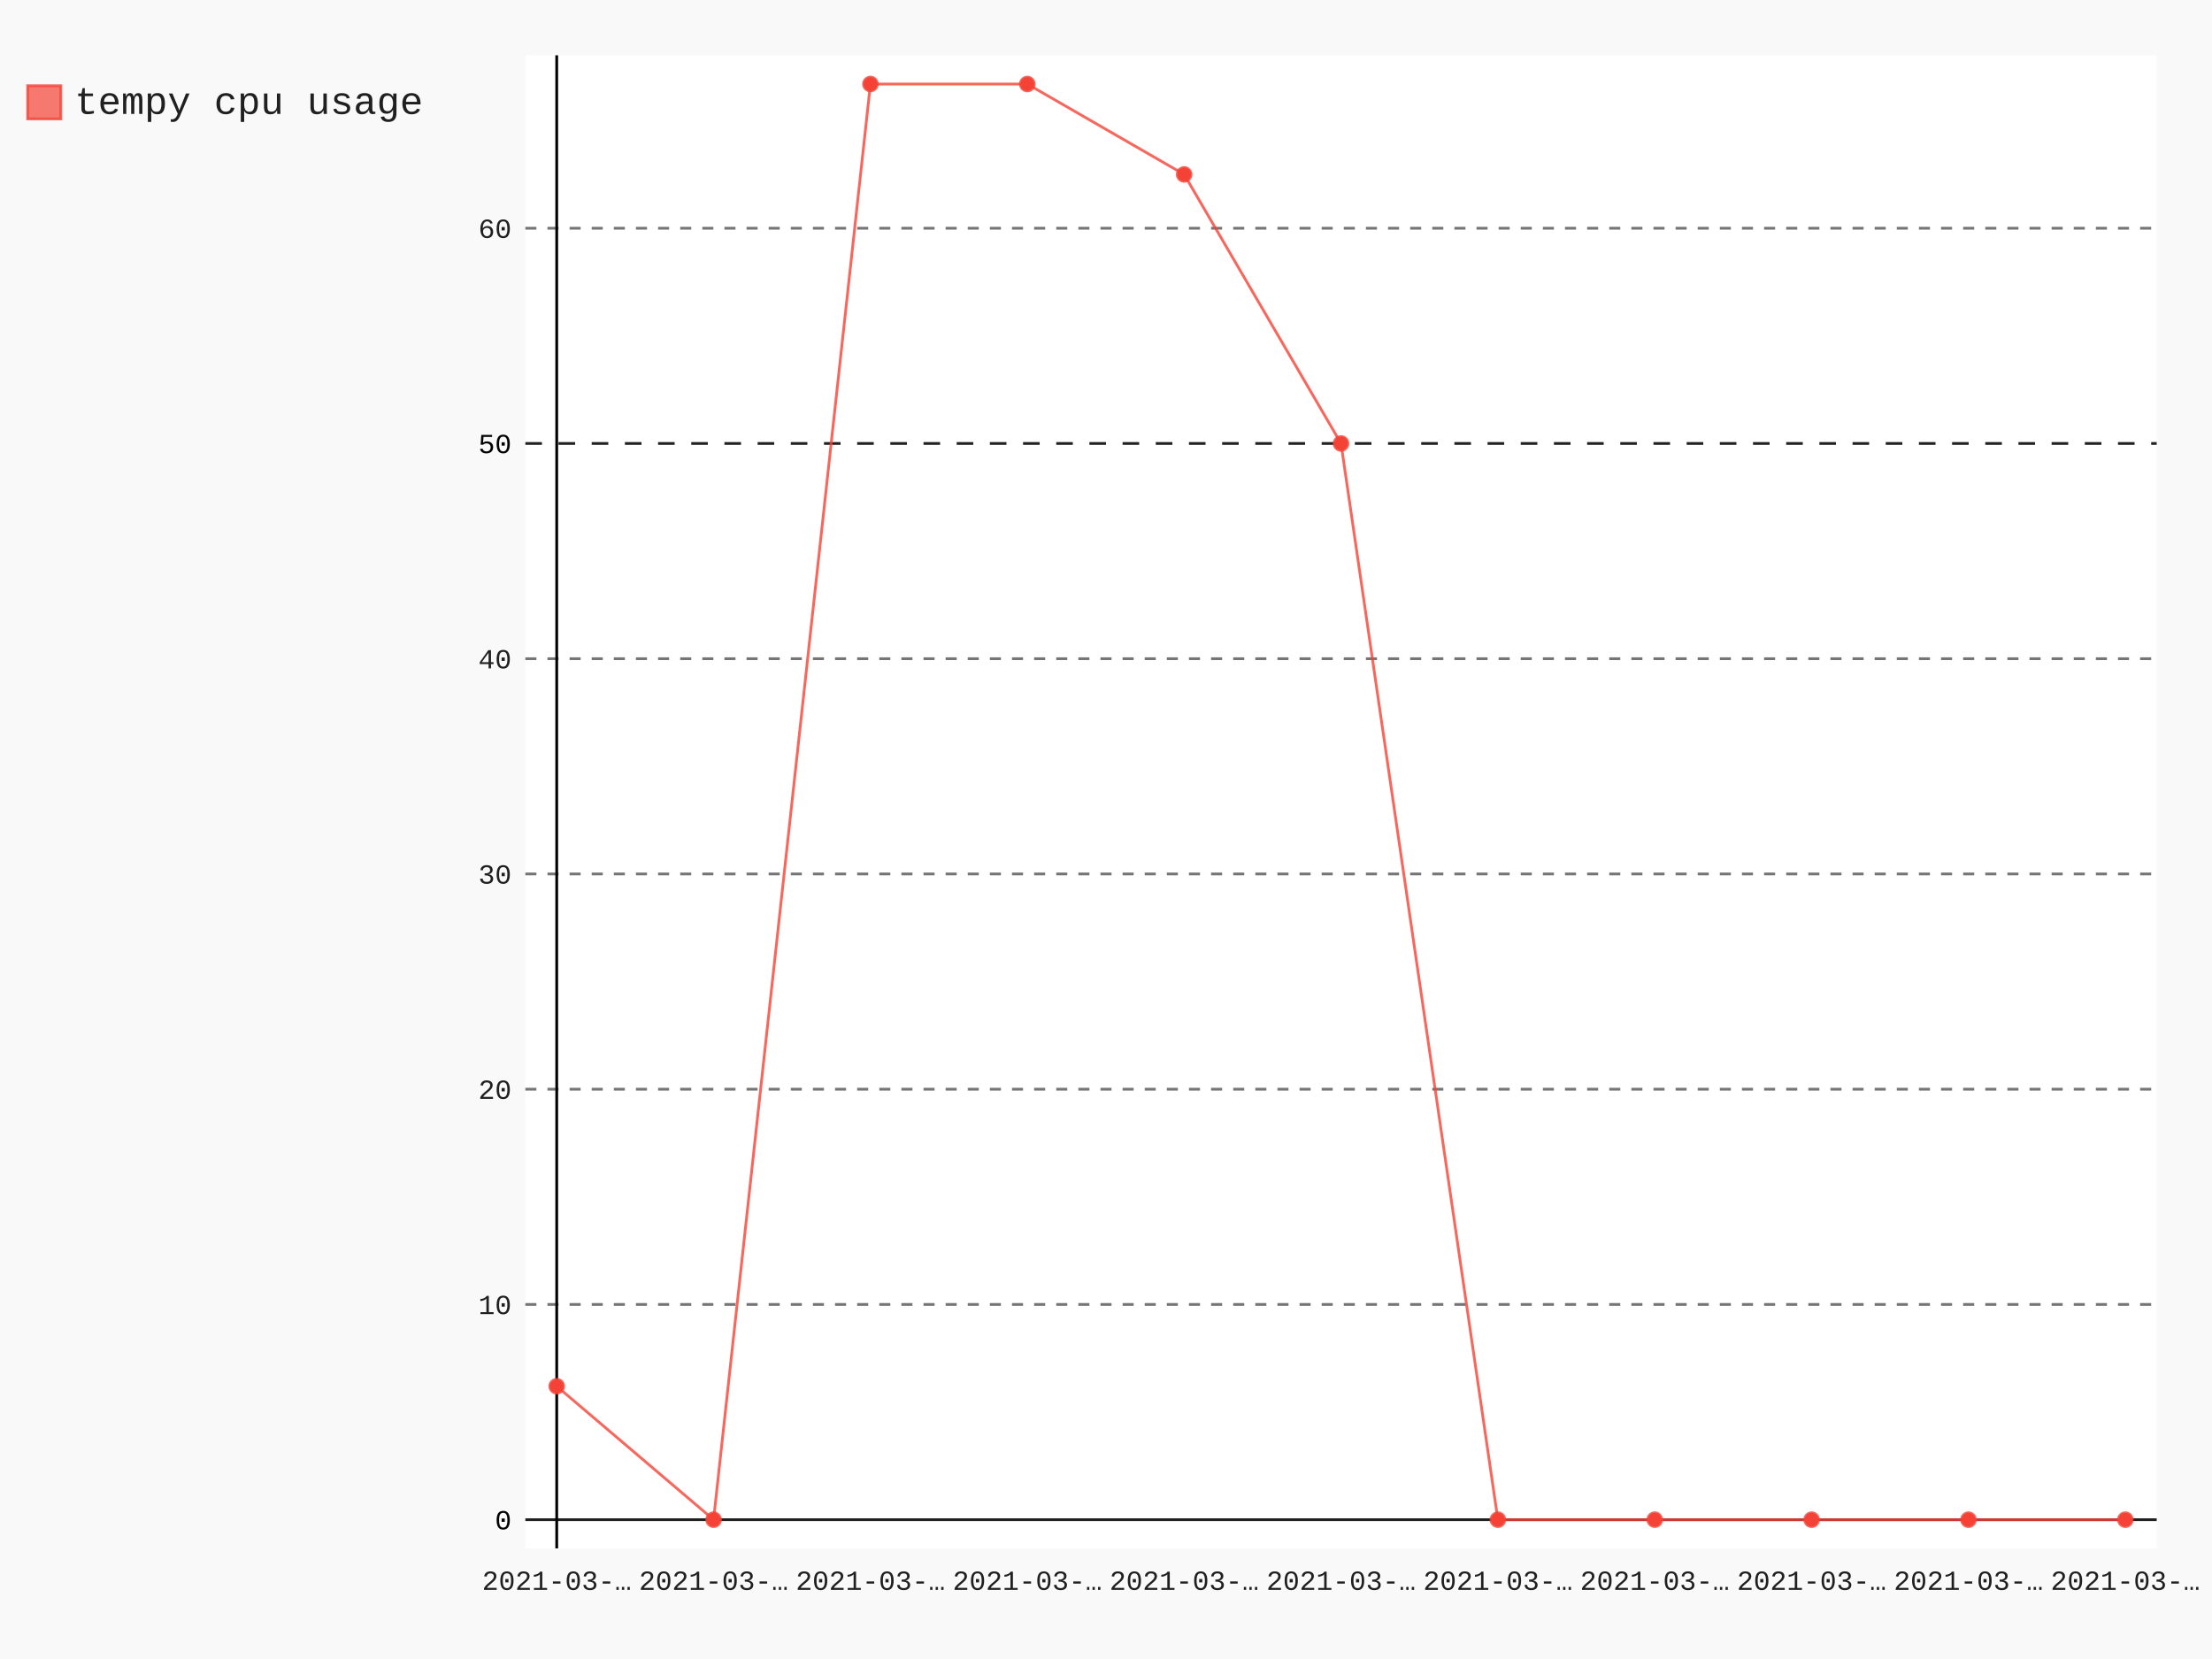
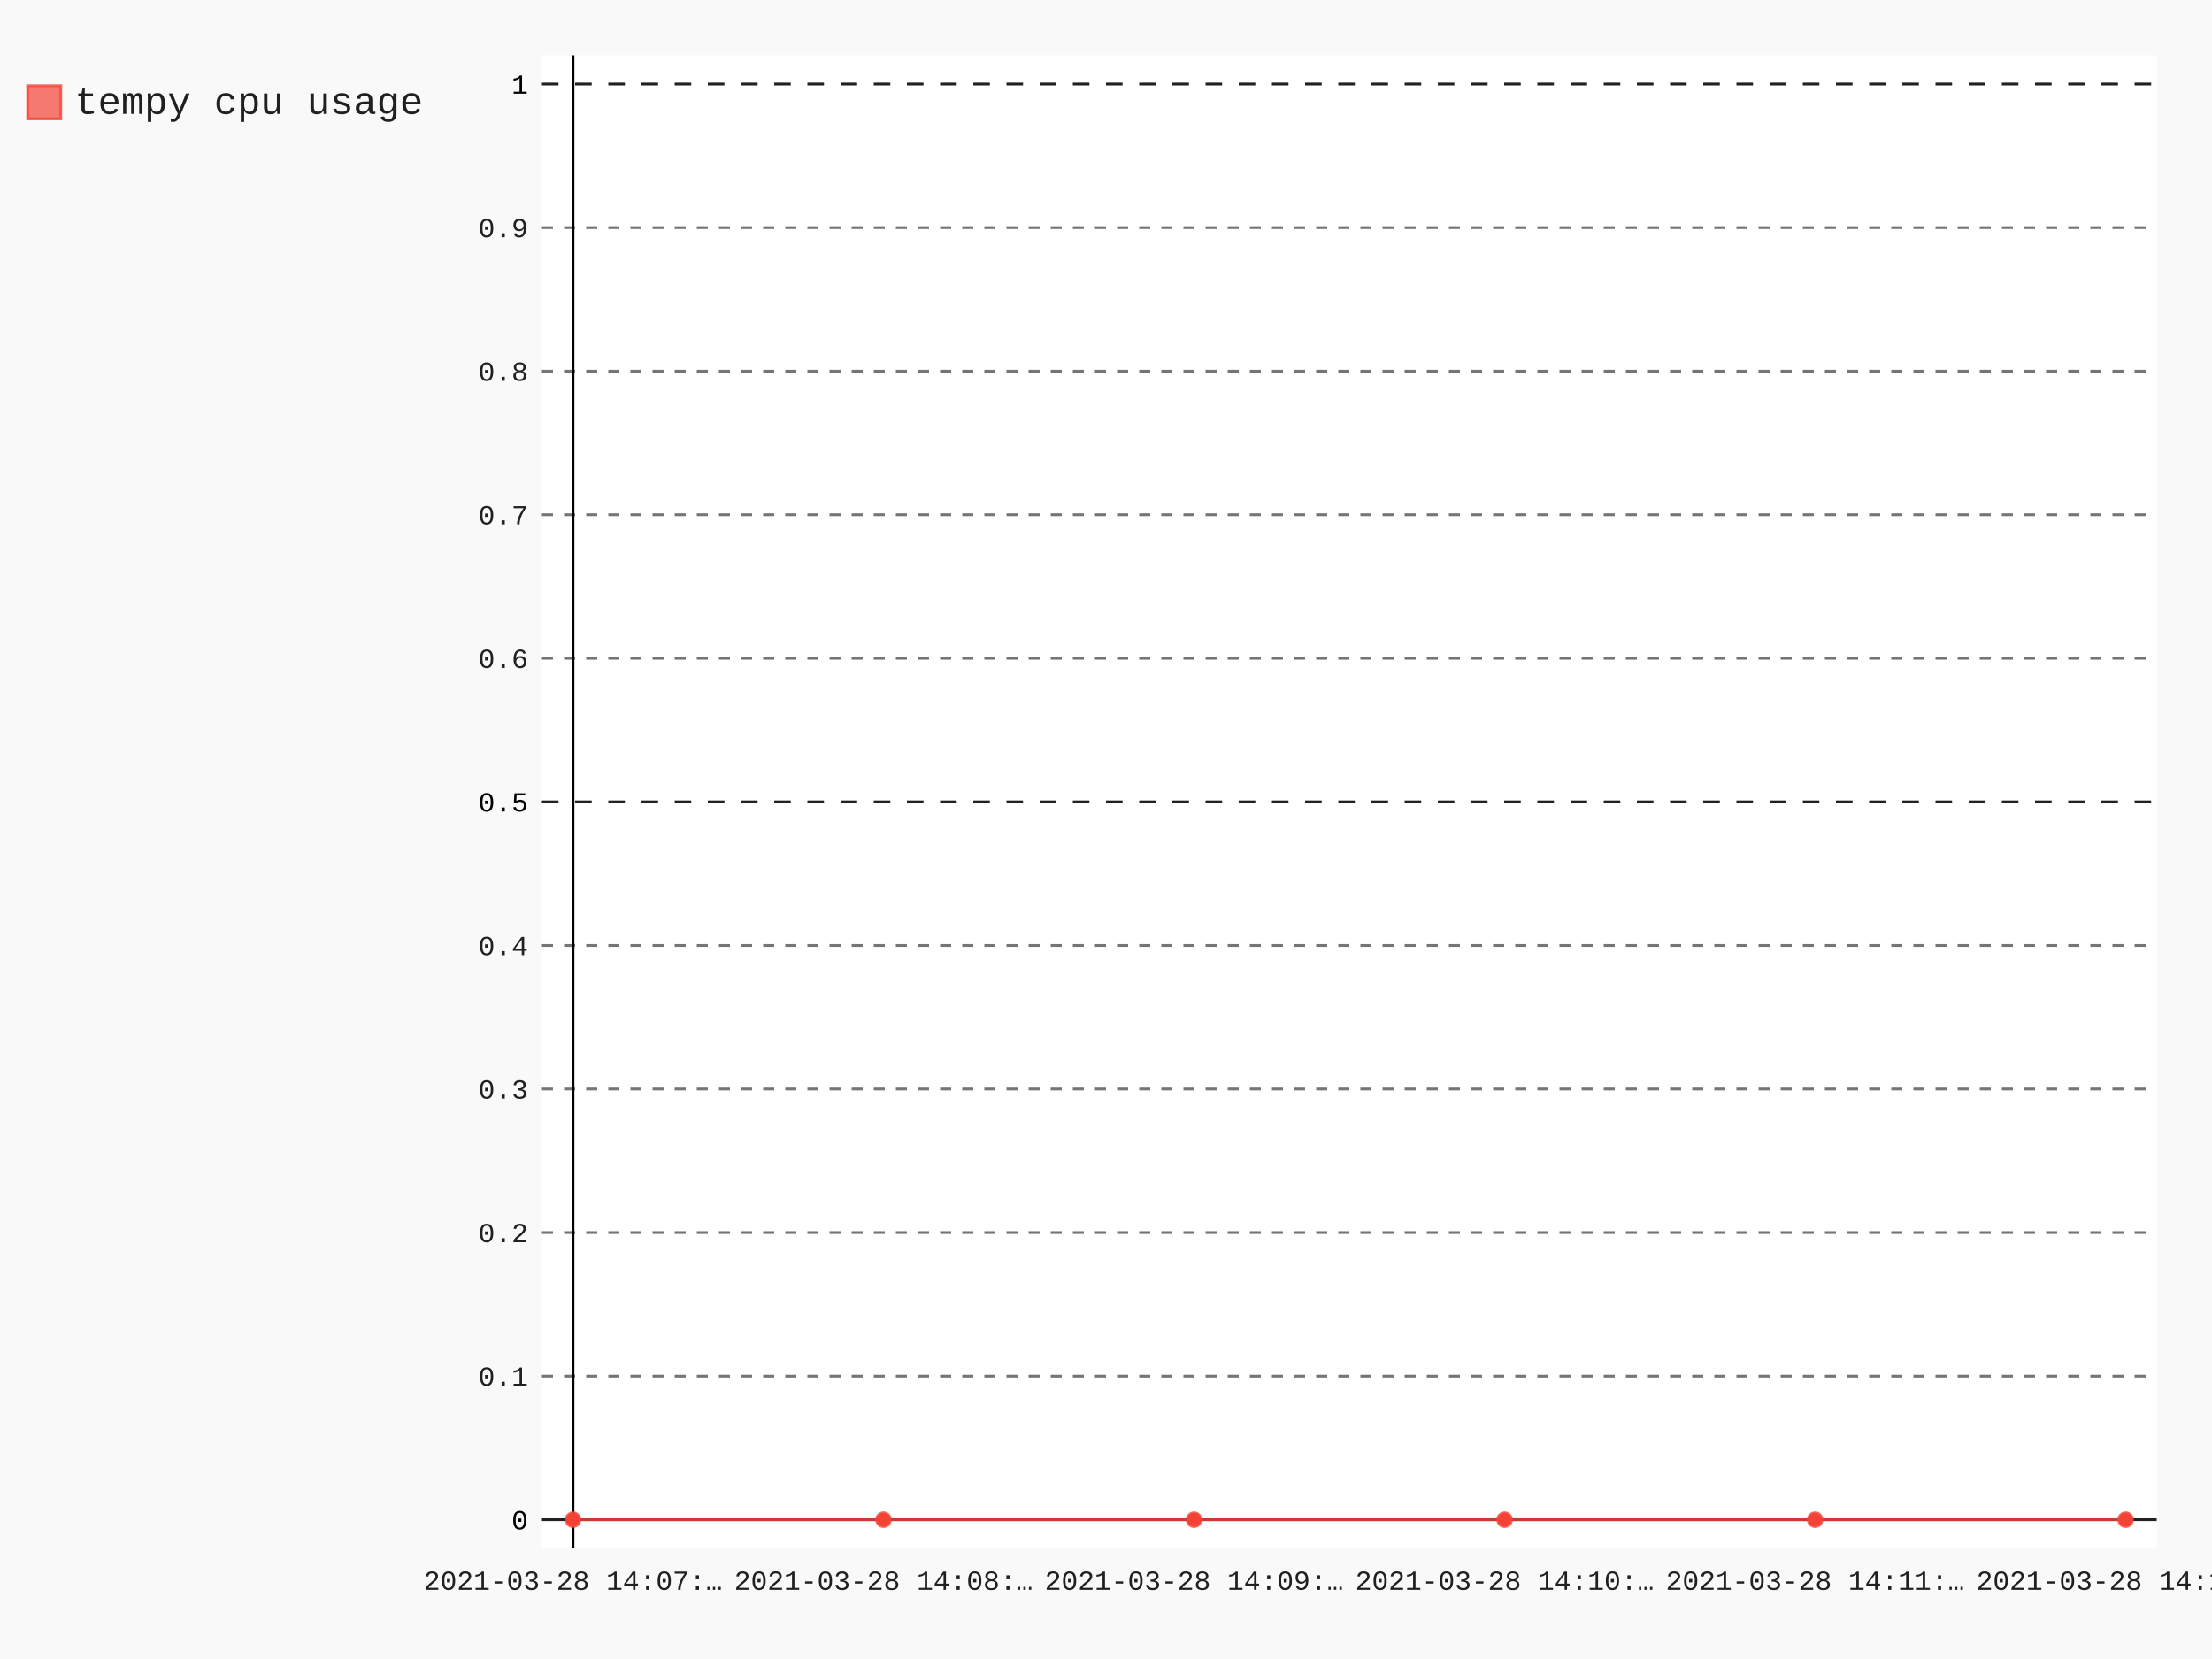
- <svg xmlns="http://www.w3.org/2000/svg" id="chart-52c79a44-12d7-454c-9aa4-c5a75131a7d1" class="pygal-chart" viewBox="0 0 800 600">
+ <svg xmlns="http://www.w3.org/2000/svg" id="chart-55cd6380-cc8b-4a8f-ac7d-fbaf2829925b" class="pygal-chart" viewBox="0 0 800 600">
  <defs>
-     <style type="text/css">#chart-52c79a44-12d7-454c-9aa4-c5a75131a7d1{-webkit-user-select:none;-webkit-font-smoothing:antialiased;font-family:Consolas,"Liberation Mono",Menlo,Courier,monospace}#chart-52c79a44-12d7-454c-9aa4-c5a75131a7d1 .title{font-family:Consolas,"Liberation Mono",Menlo,Courier,monospace;font-size:16px}#chart-52c79a44-12d7-454c-9aa4-c5a75131a7d1 .legends .legend text{font-family:Consolas,"Liberation Mono",Menlo,Courier,monospace;font-size:14px}#chart-52c79a44-12d7-454c-9aa4-c5a75131a7d1 .axis text{font-family:Consolas,"Liberation Mono",Menlo,Courier,monospace;font-size:10px}#chart-52c79a44-12d7-454c-9aa4-c5a75131a7d1 .axis text.major{font-family:Consolas,"Liberation Mono",Menlo,Courier,monospace;font-size:10px}#chart-52c79a44-12d7-454c-9aa4-c5a75131a7d1 .text-overlay text.value{font-family:Consolas,"Liberation Mono",Menlo,Courier,monospace;font-size:16px}#chart-52c79a44-12d7-454c-9aa4-c5a75131a7d1 .text-overlay text.label{font-family:Consolas,"Liberation Mono",Menlo,Courier,monospace;font-size:10px}#chart-52c79a44-12d7-454c-9aa4-c5a75131a7d1 .tooltip{font-family:Consolas,"Liberation Mono",Menlo,Courier,monospace;font-size:14px}#chart-52c79a44-12d7-454c-9aa4-c5a75131a7d1 text.no_data{font-family:Consolas,"Liberation Mono",Menlo,Courier,monospace;font-size:64px}
- #chart-52c79a44-12d7-454c-9aa4-c5a75131a7d1{background-color:rgba(249,249,249,1)}#chart-52c79a44-12d7-454c-9aa4-c5a75131a7d1 path,#chart-52c79a44-12d7-454c-9aa4-c5a75131a7d1 line,#chart-52c79a44-12d7-454c-9aa4-c5a75131a7d1 rect,#chart-52c79a44-12d7-454c-9aa4-c5a75131a7d1 circle{-webkit-transition:150ms;-moz-transition:150ms;transition:150ms}#chart-52c79a44-12d7-454c-9aa4-c5a75131a7d1 .graph &gt; .background{fill:rgba(249,249,249,1)}#chart-52c79a44-12d7-454c-9aa4-c5a75131a7d1 .plot &gt; .background{fill:rgba(255,255,255,1)}#chart-52c79a44-12d7-454c-9aa4-c5a75131a7d1 .graph{fill:rgba(0,0,0,.87)}#chart-52c79a44-12d7-454c-9aa4-c5a75131a7d1 text.no_data{fill:rgba(0,0,0,1)}#chart-52c79a44-12d7-454c-9aa4-c5a75131a7d1 .title{fill:rgba(0,0,0,1)}#chart-52c79a44-12d7-454c-9aa4-c5a75131a7d1 .legends .legend text{fill:rgba(0,0,0,.87)}#chart-52c79a44-12d7-454c-9aa4-c5a75131a7d1 .legends .legend:hover text{fill:rgba(0,0,0,1)}#chart-52c79a44-12d7-454c-9aa4-c5a75131a7d1 .axis .line{stroke:rgba(0,0,0,1)}#chart-52c79a44-12d7-454c-9aa4-c5a75131a7d1 .axis .guide.line{stroke:rgba(0,0,0,.54)}#chart-52c79a44-12d7-454c-9aa4-c5a75131a7d1 .axis .major.line{stroke:rgba(0,0,0,.87)}#chart-52c79a44-12d7-454c-9aa4-c5a75131a7d1 .axis text.major{fill:rgba(0,0,0,1)}#chart-52c79a44-12d7-454c-9aa4-c5a75131a7d1 .axis.y .guides:hover .guide.line,#chart-52c79a44-12d7-454c-9aa4-c5a75131a7d1 .line-graph .axis.x .guides:hover .guide.line,#chart-52c79a44-12d7-454c-9aa4-c5a75131a7d1 .stackedline-graph .axis.x .guides:hover .guide.line,#chart-52c79a44-12d7-454c-9aa4-c5a75131a7d1 .xy-graph .axis.x .guides:hover .guide.line{stroke:rgba(0,0,0,1)}#chart-52c79a44-12d7-454c-9aa4-c5a75131a7d1 .axis .guides:hover text{fill:rgba(0,0,0,1)}#chart-52c79a44-12d7-454c-9aa4-c5a75131a7d1 .reactive{fill-opacity:.7;stroke-opacity:.8}#chart-52c79a44-12d7-454c-9aa4-c5a75131a7d1 .ci{stroke:rgba(0,0,0,.87)}#chart-52c79a44-12d7-454c-9aa4-c5a75131a7d1 .reactive.active,#chart-52c79a44-12d7-454c-9aa4-c5a75131a7d1 .active .reactive{fill-opacity:.8;stroke-opacity:.9;stroke-width:4}#chart-52c79a44-12d7-454c-9aa4-c5a75131a7d1 .ci .reactive.active{stroke-width:1.5}#chart-52c79a44-12d7-454c-9aa4-c5a75131a7d1 .series text{fill:rgba(0,0,0,1)}#chart-52c79a44-12d7-454c-9aa4-c5a75131a7d1 .tooltip rect{fill:rgba(255,255,255,1);stroke:rgba(0,0,0,1);-webkit-transition:opacity 150ms;-moz-transition:opacity 150ms;transition:opacity 150ms}#chart-52c79a44-12d7-454c-9aa4-c5a75131a7d1 .tooltip .label{fill:rgba(0,0,0,.87)}#chart-52c79a44-12d7-454c-9aa4-c5a75131a7d1 .tooltip .label{fill:rgba(0,0,0,.87)}#chart-52c79a44-12d7-454c-9aa4-c5a75131a7d1 .tooltip .legend{font-size:.8em;fill:rgba(0,0,0,.54)}#chart-52c79a44-12d7-454c-9aa4-c5a75131a7d1 .tooltip .x_label{font-size:.6em;fill:rgba(0,0,0,1)}#chart-52c79a44-12d7-454c-9aa4-c5a75131a7d1 .tooltip .xlink{font-size:.5em;text-decoration:underline}#chart-52c79a44-12d7-454c-9aa4-c5a75131a7d1 .tooltip .value{font-size:1.5em}#chart-52c79a44-12d7-454c-9aa4-c5a75131a7d1 .bound{font-size:.5em}#chart-52c79a44-12d7-454c-9aa4-c5a75131a7d1 .max-value{font-size:.75em;fill:rgba(0,0,0,.54)}#chart-52c79a44-12d7-454c-9aa4-c5a75131a7d1 .map-element{fill:rgba(255,255,255,1);stroke:rgba(0,0,0,.54) !important}#chart-52c79a44-12d7-454c-9aa4-c5a75131a7d1 .map-element .reactive{fill-opacity:inherit;stroke-opacity:inherit}#chart-52c79a44-12d7-454c-9aa4-c5a75131a7d1 .color-0,#chart-52c79a44-12d7-454c-9aa4-c5a75131a7d1 .color-0 a:visited{stroke:#F44336;fill:#F44336}#chart-52c79a44-12d7-454c-9aa4-c5a75131a7d1 .text-overlay .color-0 text{fill:black}
- #chart-52c79a44-12d7-454c-9aa4-c5a75131a7d1 text.no_data{text-anchor:middle}#chart-52c79a44-12d7-454c-9aa4-c5a75131a7d1 .guide.line{fill:none}#chart-52c79a44-12d7-454c-9aa4-c5a75131a7d1 .centered{text-anchor:middle}#chart-52c79a44-12d7-454c-9aa4-c5a75131a7d1 .title{text-anchor:middle}#chart-52c79a44-12d7-454c-9aa4-c5a75131a7d1 .legends .legend text{fill-opacity:1}#chart-52c79a44-12d7-454c-9aa4-c5a75131a7d1 .axis.x text{text-anchor:middle}#chart-52c79a44-12d7-454c-9aa4-c5a75131a7d1 .axis.x:not(.web) text[transform]{text-anchor:start}#chart-52c79a44-12d7-454c-9aa4-c5a75131a7d1 .axis.x:not(.web) text[transform].backwards{text-anchor:end}#chart-52c79a44-12d7-454c-9aa4-c5a75131a7d1 .axis.y text{text-anchor:end}#chart-52c79a44-12d7-454c-9aa4-c5a75131a7d1 .axis.y text[transform].backwards{text-anchor:start}#chart-52c79a44-12d7-454c-9aa4-c5a75131a7d1 .axis.y2 text{text-anchor:start}#chart-52c79a44-12d7-454c-9aa4-c5a75131a7d1 .axis.y2 text[transform].backwards{text-anchor:end}#chart-52c79a44-12d7-454c-9aa4-c5a75131a7d1 .axis .guide.line{stroke-dasharray:4,4}#chart-52c79a44-12d7-454c-9aa4-c5a75131a7d1 .axis .major.guide.line{stroke-dasharray:6,6}#chart-52c79a44-12d7-454c-9aa4-c5a75131a7d1 .horizontal .axis.y .guide.line,#chart-52c79a44-12d7-454c-9aa4-c5a75131a7d1 .horizontal .axis.y2 .guide.line,#chart-52c79a44-12d7-454c-9aa4-c5a75131a7d1 .vertical .axis.x .guide.line{opacity:0}#chart-52c79a44-12d7-454c-9aa4-c5a75131a7d1 .horizontal .axis.always_show .guide.line,#chart-52c79a44-12d7-454c-9aa4-c5a75131a7d1 .vertical .axis.always_show .guide.line{opacity:1 !important}#chart-52c79a44-12d7-454c-9aa4-c5a75131a7d1 .axis.y .guides:hover .guide.line,#chart-52c79a44-12d7-454c-9aa4-c5a75131a7d1 .axis.y2 .guides:hover .guide.line,#chart-52c79a44-12d7-454c-9aa4-c5a75131a7d1 .axis.x .guides:hover .guide.line{opacity:1}#chart-52c79a44-12d7-454c-9aa4-c5a75131a7d1 .axis .guides:hover text{opacity:1}#chart-52c79a44-12d7-454c-9aa4-c5a75131a7d1 .nofill{fill:none}#chart-52c79a44-12d7-454c-9aa4-c5a75131a7d1 .subtle-fill{fill-opacity:.2}#chart-52c79a44-12d7-454c-9aa4-c5a75131a7d1 .dot{stroke-width:1px;fill-opacity:1}#chart-52c79a44-12d7-454c-9aa4-c5a75131a7d1 .dot.active{stroke-width:5px}#chart-52c79a44-12d7-454c-9aa4-c5a75131a7d1 .dot.negative{fill:transparent}#chart-52c79a44-12d7-454c-9aa4-c5a75131a7d1 text,#chart-52c79a44-12d7-454c-9aa4-c5a75131a7d1 tspan{stroke:none !important}#chart-52c79a44-12d7-454c-9aa4-c5a75131a7d1 .series text.active{opacity:1}#chart-52c79a44-12d7-454c-9aa4-c5a75131a7d1 .tooltip rect{fill-opacity:.95;stroke-width:.5}#chart-52c79a44-12d7-454c-9aa4-c5a75131a7d1 .tooltip text{fill-opacity:1}#chart-52c79a44-12d7-454c-9aa4-c5a75131a7d1 .showable{visibility:hidden}#chart-52c79a44-12d7-454c-9aa4-c5a75131a7d1 .showable.shown{visibility:visible}#chart-52c79a44-12d7-454c-9aa4-c5a75131a7d1 .gauge-background{fill:rgba(229,229,229,1);stroke:none}#chart-52c79a44-12d7-454c-9aa4-c5a75131a7d1 .bg-lines{stroke:rgba(249,249,249,1);stroke-width:2px}</style>
+     <style type="text/css">#chart-55cd6380-cc8b-4a8f-ac7d-fbaf2829925b{-webkit-user-select:none;-webkit-font-smoothing:antialiased;font-family:Consolas,"Liberation Mono",Menlo,Courier,monospace}#chart-55cd6380-cc8b-4a8f-ac7d-fbaf2829925b .title{font-family:Consolas,"Liberation Mono",Menlo,Courier,monospace;font-size:16px}#chart-55cd6380-cc8b-4a8f-ac7d-fbaf2829925b .legends .legend text{font-family:Consolas,"Liberation Mono",Menlo,Courier,monospace;font-size:14px}#chart-55cd6380-cc8b-4a8f-ac7d-fbaf2829925b .axis text{font-family:Consolas,"Liberation Mono",Menlo,Courier,monospace;font-size:10px}#chart-55cd6380-cc8b-4a8f-ac7d-fbaf2829925b .axis text.major{font-family:Consolas,"Liberation Mono",Menlo,Courier,monospace;font-size:10px}#chart-55cd6380-cc8b-4a8f-ac7d-fbaf2829925b .text-overlay text.value{font-family:Consolas,"Liberation Mono",Menlo,Courier,monospace;font-size:16px}#chart-55cd6380-cc8b-4a8f-ac7d-fbaf2829925b .text-overlay text.label{font-family:Consolas,"Liberation Mono",Menlo,Courier,monospace;font-size:10px}#chart-55cd6380-cc8b-4a8f-ac7d-fbaf2829925b .tooltip{font-family:Consolas,"Liberation Mono",Menlo,Courier,monospace;font-size:14px}#chart-55cd6380-cc8b-4a8f-ac7d-fbaf2829925b text.no_data{font-family:Consolas,"Liberation Mono",Menlo,Courier,monospace;font-size:64px}
+ #chart-55cd6380-cc8b-4a8f-ac7d-fbaf2829925b{background-color:rgba(249,249,249,1)}#chart-55cd6380-cc8b-4a8f-ac7d-fbaf2829925b path,#chart-55cd6380-cc8b-4a8f-ac7d-fbaf2829925b line,#chart-55cd6380-cc8b-4a8f-ac7d-fbaf2829925b rect,#chart-55cd6380-cc8b-4a8f-ac7d-fbaf2829925b circle{-webkit-transition:150ms;-moz-transition:150ms;transition:150ms}#chart-55cd6380-cc8b-4a8f-ac7d-fbaf2829925b .graph &gt; .background{fill:rgba(249,249,249,1)}#chart-55cd6380-cc8b-4a8f-ac7d-fbaf2829925b .plot &gt; .background{fill:rgba(255,255,255,1)}#chart-55cd6380-cc8b-4a8f-ac7d-fbaf2829925b .graph{fill:rgba(0,0,0,.87)}#chart-55cd6380-cc8b-4a8f-ac7d-fbaf2829925b text.no_data{fill:rgba(0,0,0,1)}#chart-55cd6380-cc8b-4a8f-ac7d-fbaf2829925b .title{fill:rgba(0,0,0,1)}#chart-55cd6380-cc8b-4a8f-ac7d-fbaf2829925b .legends .legend text{fill:rgba(0,0,0,.87)}#chart-55cd6380-cc8b-4a8f-ac7d-fbaf2829925b .legends .legend:hover text{fill:rgba(0,0,0,1)}#chart-55cd6380-cc8b-4a8f-ac7d-fbaf2829925b .axis .line{stroke:rgba(0,0,0,1)}#chart-55cd6380-cc8b-4a8f-ac7d-fbaf2829925b .axis .guide.line{stroke:rgba(0,0,0,.54)}#chart-55cd6380-cc8b-4a8f-ac7d-fbaf2829925b .axis .major.line{stroke:rgba(0,0,0,.87)}#chart-55cd6380-cc8b-4a8f-ac7d-fbaf2829925b .axis text.major{fill:rgba(0,0,0,1)}#chart-55cd6380-cc8b-4a8f-ac7d-fbaf2829925b .axis.y .guides:hover .guide.line,#chart-55cd6380-cc8b-4a8f-ac7d-fbaf2829925b .line-graph .axis.x .guides:hover .guide.line,#chart-55cd6380-cc8b-4a8f-ac7d-fbaf2829925b .stackedline-graph .axis.x .guides:hover .guide.line,#chart-55cd6380-cc8b-4a8f-ac7d-fbaf2829925b .xy-graph .axis.x .guides:hover .guide.line{stroke:rgba(0,0,0,1)}#chart-55cd6380-cc8b-4a8f-ac7d-fbaf2829925b .axis .guides:hover text{fill:rgba(0,0,0,1)}#chart-55cd6380-cc8b-4a8f-ac7d-fbaf2829925b .reactive{fill-opacity:.7;stroke-opacity:.8}#chart-55cd6380-cc8b-4a8f-ac7d-fbaf2829925b .ci{stroke:rgba(0,0,0,.87)}#chart-55cd6380-cc8b-4a8f-ac7d-fbaf2829925b .reactive.active,#chart-55cd6380-cc8b-4a8f-ac7d-fbaf2829925b .active .reactive{fill-opacity:.8;stroke-opacity:.9;stroke-width:4}#chart-55cd6380-cc8b-4a8f-ac7d-fbaf2829925b .ci .reactive.active{stroke-width:1.5}#chart-55cd6380-cc8b-4a8f-ac7d-fbaf2829925b .series text{fill:rgba(0,0,0,1)}#chart-55cd6380-cc8b-4a8f-ac7d-fbaf2829925b .tooltip rect{fill:rgba(255,255,255,1);stroke:rgba(0,0,0,1);-webkit-transition:opacity 150ms;-moz-transition:opacity 150ms;transition:opacity 150ms}#chart-55cd6380-cc8b-4a8f-ac7d-fbaf2829925b .tooltip .label{fill:rgba(0,0,0,.87)}#chart-55cd6380-cc8b-4a8f-ac7d-fbaf2829925b .tooltip .label{fill:rgba(0,0,0,.87)}#chart-55cd6380-cc8b-4a8f-ac7d-fbaf2829925b .tooltip .legend{font-size:.8em;fill:rgba(0,0,0,.54)}#chart-55cd6380-cc8b-4a8f-ac7d-fbaf2829925b .tooltip .x_label{font-size:.6em;fill:rgba(0,0,0,1)}#chart-55cd6380-cc8b-4a8f-ac7d-fbaf2829925b .tooltip .xlink{font-size:.5em;text-decoration:underline}#chart-55cd6380-cc8b-4a8f-ac7d-fbaf2829925b .tooltip .value{font-size:1.5em}#chart-55cd6380-cc8b-4a8f-ac7d-fbaf2829925b .bound{font-size:.5em}#chart-55cd6380-cc8b-4a8f-ac7d-fbaf2829925b .max-value{font-size:.75em;fill:rgba(0,0,0,.54)}#chart-55cd6380-cc8b-4a8f-ac7d-fbaf2829925b .map-element{fill:rgba(255,255,255,1);stroke:rgba(0,0,0,.54) !important}#chart-55cd6380-cc8b-4a8f-ac7d-fbaf2829925b .map-element .reactive{fill-opacity:inherit;stroke-opacity:inherit}#chart-55cd6380-cc8b-4a8f-ac7d-fbaf2829925b .color-0,#chart-55cd6380-cc8b-4a8f-ac7d-fbaf2829925b .color-0 a:visited{stroke:#F44336;fill:#F44336}#chart-55cd6380-cc8b-4a8f-ac7d-fbaf2829925b .text-overlay .color-0 text{fill:black}
+ #chart-55cd6380-cc8b-4a8f-ac7d-fbaf2829925b text.no_data{text-anchor:middle}#chart-55cd6380-cc8b-4a8f-ac7d-fbaf2829925b .guide.line{fill:none}#chart-55cd6380-cc8b-4a8f-ac7d-fbaf2829925b .centered{text-anchor:middle}#chart-55cd6380-cc8b-4a8f-ac7d-fbaf2829925b .title{text-anchor:middle}#chart-55cd6380-cc8b-4a8f-ac7d-fbaf2829925b .legends .legend text{fill-opacity:1}#chart-55cd6380-cc8b-4a8f-ac7d-fbaf2829925b .axis.x text{text-anchor:middle}#chart-55cd6380-cc8b-4a8f-ac7d-fbaf2829925b .axis.x:not(.web) text[transform]{text-anchor:start}#chart-55cd6380-cc8b-4a8f-ac7d-fbaf2829925b .axis.x:not(.web) text[transform].backwards{text-anchor:end}#chart-55cd6380-cc8b-4a8f-ac7d-fbaf2829925b .axis.y text{text-anchor:end}#chart-55cd6380-cc8b-4a8f-ac7d-fbaf2829925b .axis.y text[transform].backwards{text-anchor:start}#chart-55cd6380-cc8b-4a8f-ac7d-fbaf2829925b .axis.y2 text{text-anchor:start}#chart-55cd6380-cc8b-4a8f-ac7d-fbaf2829925b .axis.y2 text[transform].backwards{text-anchor:end}#chart-55cd6380-cc8b-4a8f-ac7d-fbaf2829925b .axis .guide.line{stroke-dasharray:4,4}#chart-55cd6380-cc8b-4a8f-ac7d-fbaf2829925b .axis .major.guide.line{stroke-dasharray:6,6}#chart-55cd6380-cc8b-4a8f-ac7d-fbaf2829925b .horizontal .axis.y .guide.line,#chart-55cd6380-cc8b-4a8f-ac7d-fbaf2829925b .horizontal .axis.y2 .guide.line,#chart-55cd6380-cc8b-4a8f-ac7d-fbaf2829925b .vertical .axis.x .guide.line{opacity:0}#chart-55cd6380-cc8b-4a8f-ac7d-fbaf2829925b .horizontal .axis.always_show .guide.line,#chart-55cd6380-cc8b-4a8f-ac7d-fbaf2829925b .vertical .axis.always_show .guide.line{opacity:1 !important}#chart-55cd6380-cc8b-4a8f-ac7d-fbaf2829925b .axis.y .guides:hover .guide.line,#chart-55cd6380-cc8b-4a8f-ac7d-fbaf2829925b .axis.y2 .guides:hover .guide.line,#chart-55cd6380-cc8b-4a8f-ac7d-fbaf2829925b .axis.x .guides:hover .guide.line{opacity:1}#chart-55cd6380-cc8b-4a8f-ac7d-fbaf2829925b .axis .guides:hover text{opacity:1}#chart-55cd6380-cc8b-4a8f-ac7d-fbaf2829925b .nofill{fill:none}#chart-55cd6380-cc8b-4a8f-ac7d-fbaf2829925b .subtle-fill{fill-opacity:.2}#chart-55cd6380-cc8b-4a8f-ac7d-fbaf2829925b .dot{stroke-width:1px;fill-opacity:1}#chart-55cd6380-cc8b-4a8f-ac7d-fbaf2829925b .dot.active{stroke-width:5px}#chart-55cd6380-cc8b-4a8f-ac7d-fbaf2829925b .dot.negative{fill:transparent}#chart-55cd6380-cc8b-4a8f-ac7d-fbaf2829925b text,#chart-55cd6380-cc8b-4a8f-ac7d-fbaf2829925b tspan{stroke:none !important}#chart-55cd6380-cc8b-4a8f-ac7d-fbaf2829925b .series text.active{opacity:1}#chart-55cd6380-cc8b-4a8f-ac7d-fbaf2829925b .tooltip rect{fill-opacity:.95;stroke-width:.5}#chart-55cd6380-cc8b-4a8f-ac7d-fbaf2829925b .tooltip text{fill-opacity:1}#chart-55cd6380-cc8b-4a8f-ac7d-fbaf2829925b .showable{visibility:hidden}#chart-55cd6380-cc8b-4a8f-ac7d-fbaf2829925b .showable.shown{visibility:visible}#chart-55cd6380-cc8b-4a8f-ac7d-fbaf2829925b .gauge-background{fill:rgba(229,229,229,1);stroke:none}#chart-55cd6380-cc8b-4a8f-ac7d-fbaf2829925b .bg-lines{stroke:rgba(249,249,249,1);stroke-width:2px}</style>
  </defs>
  <g class="graph line-graph vertical">
    <rect x="0" y="0" width="800" height="600" class="background" />
-     <g transform="translate(190, 20)" class="plot">
-       <rect x="0" y="0" width="590.0" height="540" class="background" />
+     <g transform="translate(196, 20)" class="plot">
+       <rect x="0" y="0" width="584.0" height="540" class="background" />
      <g class="axis y always_show">
        <g class="guides">
-           <path d="M0 529.615 h590" class="axis major line" />
+           <path d="M0 529.615 h584" class="axis major line" />
          <text x="-5" y="533.115" class="major">0</text>
        </g>
        <g class="guides">
-           <path d="M0 451.77 h590" class="guide line" />
-           <text x="-5" y="455.27" class="">10</text>
+           <path d="M0 477.692 h584" class="guide line" />
+           <text x="-5" y="481.192" class="">0.1</text>
        </g>
        <g class="guides">
-           <path d="M0 373.924 h590" class="guide line" />
-           <text x="-5" y="377.424" class="">20</text>
+           <path d="M0 425.769 h584" class="guide line" />
+           <text x="-5" y="429.269" class="">0.2</text>
        </g>
        <g class="guides">
-           <path d="M0 296.078 h590" class="guide line" />
-           <text x="-5" y="299.578" class="">30</text>
+           <path d="M0 373.846 h584" class="guide line" />
+           <text x="-5" y="377.346" class="">0.3</text>
        </g>
        <g class="guides">
-           <path d="M0 218.233 h590" class="guide line" />
-           <text x="-5" y="221.733" class="">40</text>
+           <path d="M0 321.923 h584" class="guide line" />
+           <text x="-5" y="325.423" class="">0.4</text>
        </g>
        <g class="guides">
-           <path d="M0 140.387 h590" class="major guide line" />
-           <text x="-5" y="143.887" class="major">50</text>
+           <path d="M0 270 h584" class="major guide line" />
+           <text x="-5" y="273.5" class="major">0.5</text>
        </g>
        <g class="guides">
-           <path d="M0 62.541 h590" class="guide line" />
-           <text x="-5" y="66.041" class="">60</text>
+           <path d="M0 218.077 h584" class="guide line" />
+           <text x="-5" y="221.577" class="">0.6</text>
+         </g>
+         <g class="guides">
+           <path d="M0 166.154 h584" class="guide line" />
+           <text x="-5" y="169.654" class="">0.7</text>
+         </g>
+         <g class="guides">
+           <path d="M0 114.231 h584" class="guide line" />
+           <text x="-5" y="117.731" class="">0.8</text>
+         </g>
+         <g class="guides">
+           <path d="M0 62.308 h584" class="guide line" />
+           <text x="-5" y="65.808" class="">0.9</text>
+         </g>
+         <g class="guides">
+           <path d="M0 10.385 h584" class="major guide line" />
+           <text x="-5" y="13.885" class="major">1</text>
        </g>
      </g>
      <g class="axis x">
        <g class="guides">
-           <path d="M11.346 0 v540" class="line" />
-           <text x="11.346" y="555.0" class="">2021-03-…</text>
+           <path d="M11.231 0 v540" class="line" />
+           <text x="11.231" y="555.0" class="">2021-03-28 14:07:…</text>
        </g>
        <g class="guides">
-           <path d="M68.077 0 v540" class="guide line" />
-           <text x="68.077" y="555.0" class="">2021-03-…</text>
+           <path d="M123.538 0 v540" class="guide line" />
+           <text x="123.538" y="555.0" class="">2021-03-28 14:08:…</text>
        </g>
        <g class="guides">
-           <path d="M124.808 0 v540" class="guide line" />
-           <text x="124.808" y="555.0" class="">2021-03-…</text>
+           <path d="M235.846 0 v540" class="guide line" />
+           <text x="235.846" y="555.0" class="">2021-03-28 14:09:…</text>
        </g>
        <g class="guides">
-           <path d="M181.538 0 v540" class="guide line" />
-           <text x="181.538" y="555.0" class="">2021-03-…</text>
+           <path d="M348.154 0 v540" class="guide line" />
+           <text x="348.154" y="555.0" class="">2021-03-28 14:10:…</text>
        </g>
        <g class="guides">
-           <path d="M238.269 0 v540" class="guide line" />
-           <text x="238.269" y="555.0" class="">2021-03-…</text>
+           <path d="M460.462 0 v540" class="guide line" />
+           <text x="460.462" y="555.0" class="">2021-03-28 14:11:…</text>
        </g>
        <g class="guides">
-           <path d="M295 0 v540" class="guide line" />
-           <text x="295.0" y="555.0" class="">2021-03-…</text>
-         </g>
-         <g class="guides">
-           <path d="M351.731 0 v540" class="guide line" />
-           <text x="351.731" y="555.0" class="">2021-03-…</text>
-         </g>
-         <g class="guides">
-           <path d="M408.462 0 v540" class="guide line" />
-           <text x="408.462" y="555.0" class="">2021-03-…</text>
-         </g>
-         <g class="guides">
-           <path d="M465.192 0 v540" class="guide line" />
-           <text x="465.192" y="555.0" class="">2021-03-…</text>
-         </g>
-         <g class="guides">
-           <path d="M521.923 0 v540" class="guide line" />
-           <text x="521.923" y="555.0" class="">2021-03-…</text>
-         </g>
-         <g class="guides">
-           <path d="M578.654 0 v540" class="guide line" />
-           <text x="578.654" y="555.0" class="">2021-03-…</text>
+           <path d="M572.769 0 v540" class="guide line" />
+           <text x="572.769" y="555.0" class="">2021-03-28 14:12:…</text>
        </g>
      </g>
      <g class="series serie-0 color-0">
-         <path d="M11.346 481.351 L68.077 529.615 124.808 10.385 181.538 10.385 238.269 43.08 295 140.387 351.731 529.615 408.462 529.615 465.192 529.615 521.923 529.615 578.654 529.615" class="line reactive nofill" />
+         <path d="M11.231 529.615 L123.538 529.615 235.846 529.615 348.154 529.615 460.462 529.615 572.769 529.615" class="line reactive nofill" />
      </g>
    </g>
    <g class="titles" />
-     <g transform="translate(190, 20)" class="plot overlay">
+     <g transform="translate(196, 20)" class="plot overlay">
      <g class="series serie-0 color-0">
        <g class="dots">
-           <circle cx="11.346" cy="481.351" r="2.5" class="dot reactive tooltip-trigger" />
+           <circle cx="11.231" cy="529.615" r="2.5" class="dot reactive tooltip-trigger" />
        </g>
        <g class="dots">
-           <circle cx="68.077" cy="529.615" r="2.5" class="dot reactive tooltip-trigger" />
+           <circle cx="123.538" cy="529.615" r="2.5" class="dot reactive tooltip-trigger" />
        </g>
        <g class="dots">
-           <circle cx="124.808" cy="10.385" r="2.5" class="dot reactive tooltip-trigger" />
+           <circle cx="235.846" cy="529.615" r="2.5" class="dot reactive tooltip-trigger" />
        </g>
        <g class="dots">
-           <circle cx="181.538" cy="10.385" r="2.5" class="dot reactive tooltip-trigger" />
+           <circle cx="348.154" cy="529.615" r="2.5" class="dot reactive tooltip-trigger" />
        </g>
        <g class="dots">
-           <circle cx="238.269" cy="43.08" r="2.5" class="dot reactive tooltip-trigger" />
+           <circle cx="460.462" cy="529.615" r="2.5" class="dot reactive tooltip-trigger" />
        </g>
        <g class="dots">
-           <circle cx="295.0" cy="140.387" r="2.5" class="dot reactive tooltip-trigger" />
-         </g>
-         <g class="dots">
-           <circle cx="351.731" cy="529.615" r="2.5" class="dot reactive tooltip-trigger" />
-         </g>
-         <g class="dots">
-           <circle cx="408.462" cy="529.615" r="2.5" class="dot reactive tooltip-trigger" />
-         </g>
-         <g class="dots">
-           <circle cx="465.192" cy="529.615" r="2.5" class="dot reactive tooltip-trigger" />
-         </g>
-         <g class="dots">
-           <circle cx="521.923" cy="529.615" r="2.5" class="dot reactive tooltip-trigger" />
-         </g>
-         <g class="dots">
-           <circle cx="578.654" cy="529.615" r="2.5" class="dot reactive tooltip-trigger" />
+           <circle cx="572.769" cy="529.615" r="2.5" class="dot reactive tooltip-trigger" />
        </g>
      </g>
    </g>
-     <g transform="translate(190, 20)" class="plot text-overlay">
+     <g transform="translate(196, 20)" class="plot text-overlay">
      <g class="series serie-0 color-0" />
    </g>
-     <g transform="translate(190, 20)" class="plot tooltip-overlay">
+     <g transform="translate(196, 20)" class="plot tooltip-overlay">
      <g transform="translate(0 0)" style="opacity: 0" class="tooltip">
        <rect rx="0" ry="0" width="0" height="0" class="tooltip-box" />
        <g class="text" />
      </g>
    </g>
    <g transform="translate(10, 30)" class="legends">
      <g id="activate-serie-0" class="legend reactive activate-serie">
        <rect x="0.0" y="1.0" width="12" height="12" class="color-0 reactive" />
        <text x="17.0" y="11.2">tempy cpu usage</text>
      </g>
    </g>
    <g transform="translate(790, 30)" class="legends" />
  </g>
</svg>
